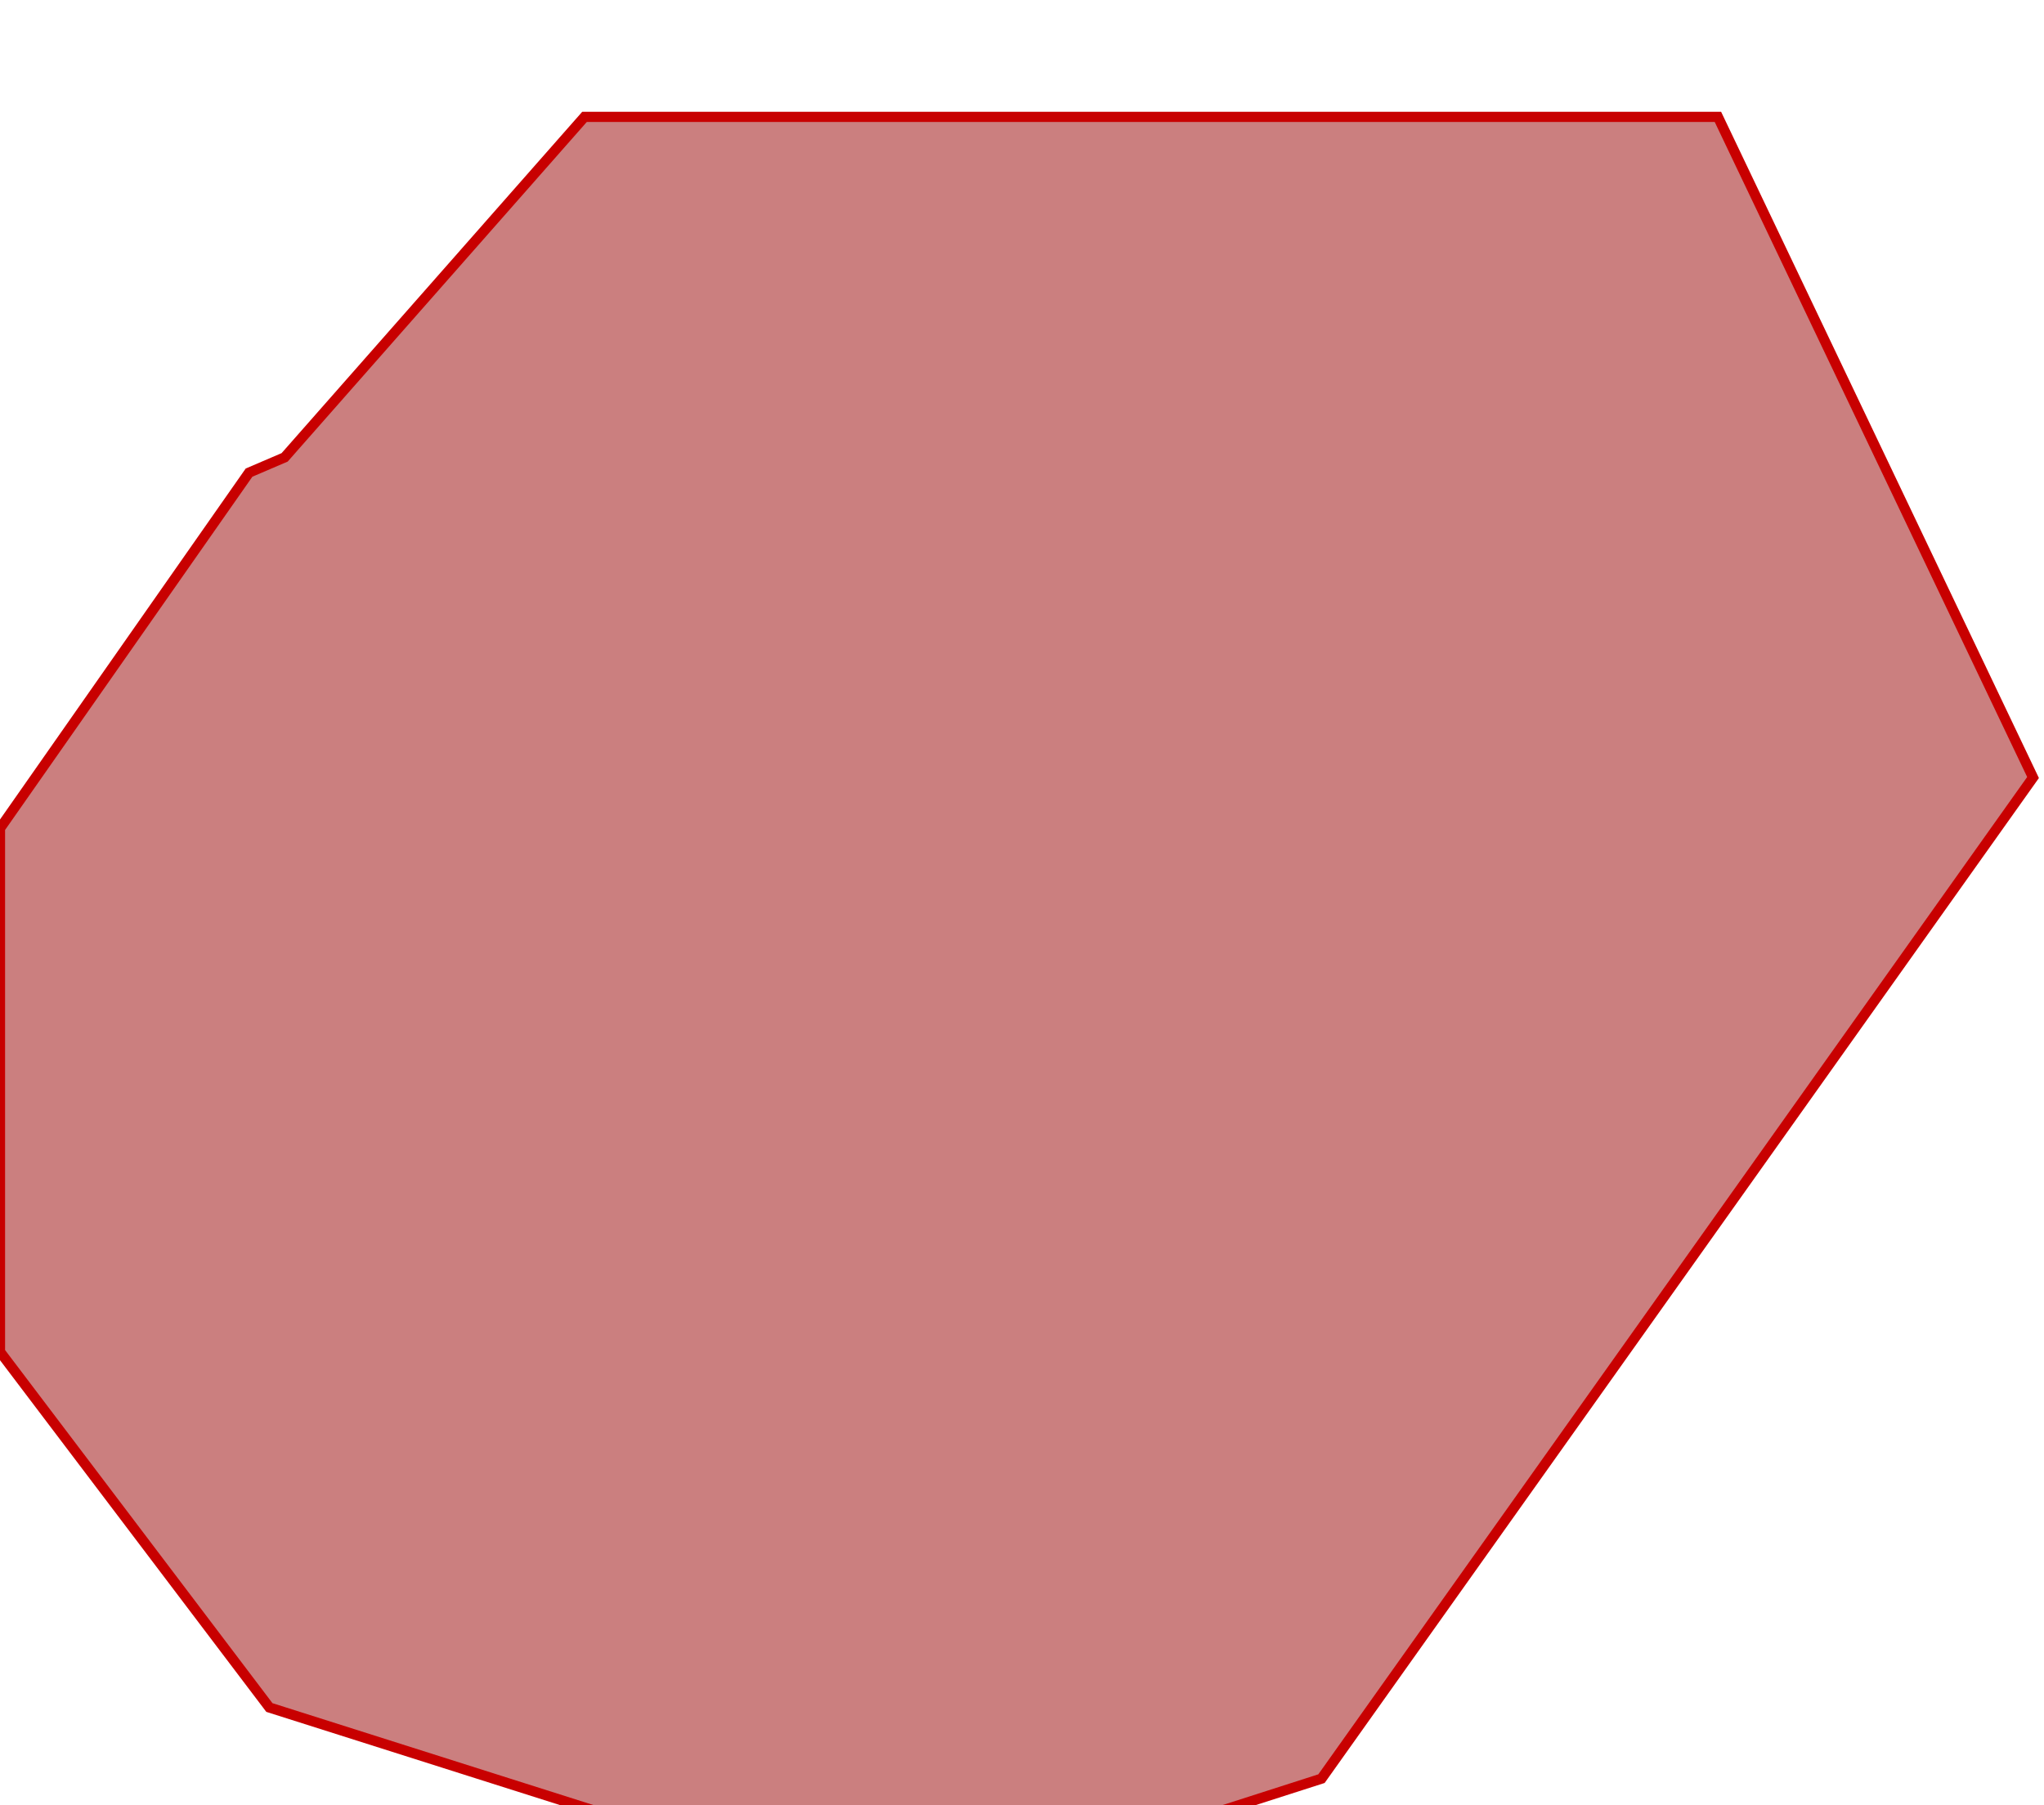
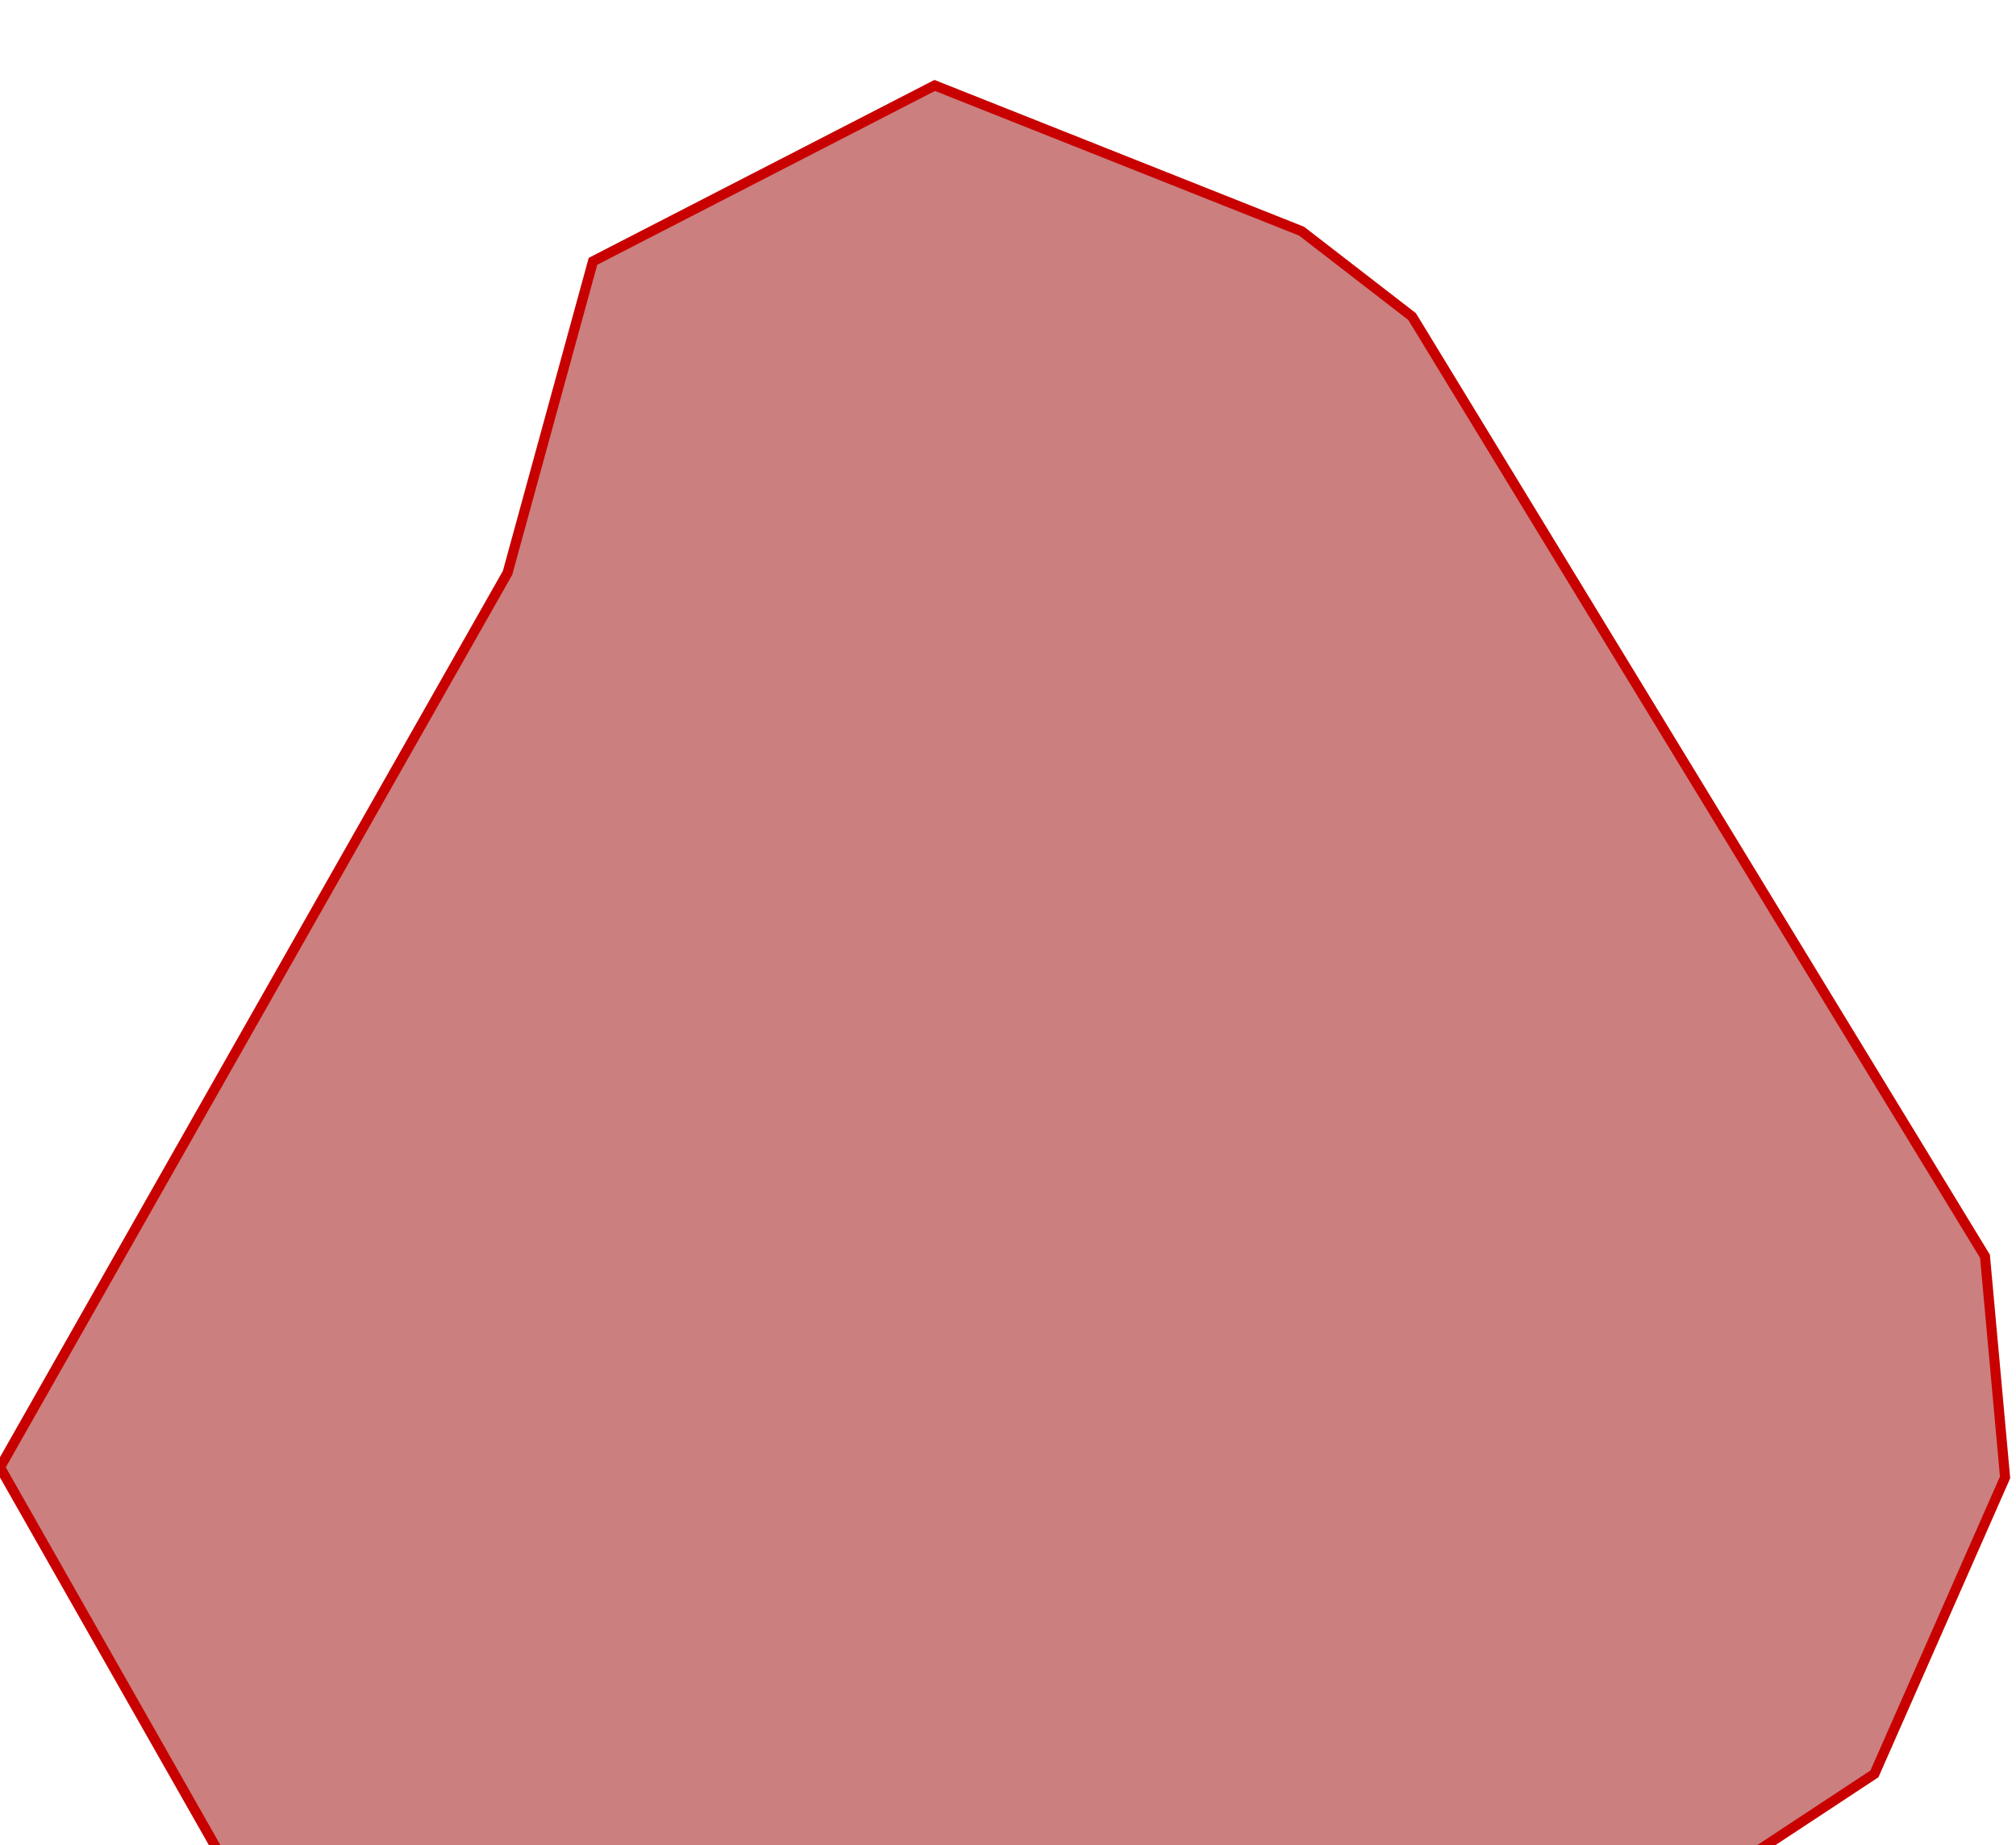
<svg xmlns="http://www.w3.org/2000/svg" width="100%" height="100%" version="1.1">
  <g fill-rule="evenodd">
-     <path d="M 260,350 L 179,376 L 53,336 L 0,266 L 0,163 L 49,93 L 56,90 L 115,23 L 338,23 L 400,153 L 260,350 z " style="fill-opacity:0.5;fill:rgb(153,0,0);stroke:rgb(200,0,0);stroke-width:2" />
+     <path d="M 373,353 L 329,382 L 50,380 L 0,292 L 101,114 L 118,52 L 186,17 L 259,46 L 281,63 L 395,250 L 399,294 L 373,353 z " style="fill-opacity:0.5;fill:rgb(153,0,0);stroke:rgb(200,0,0);stroke-width:2" />
  </g>
</svg>
